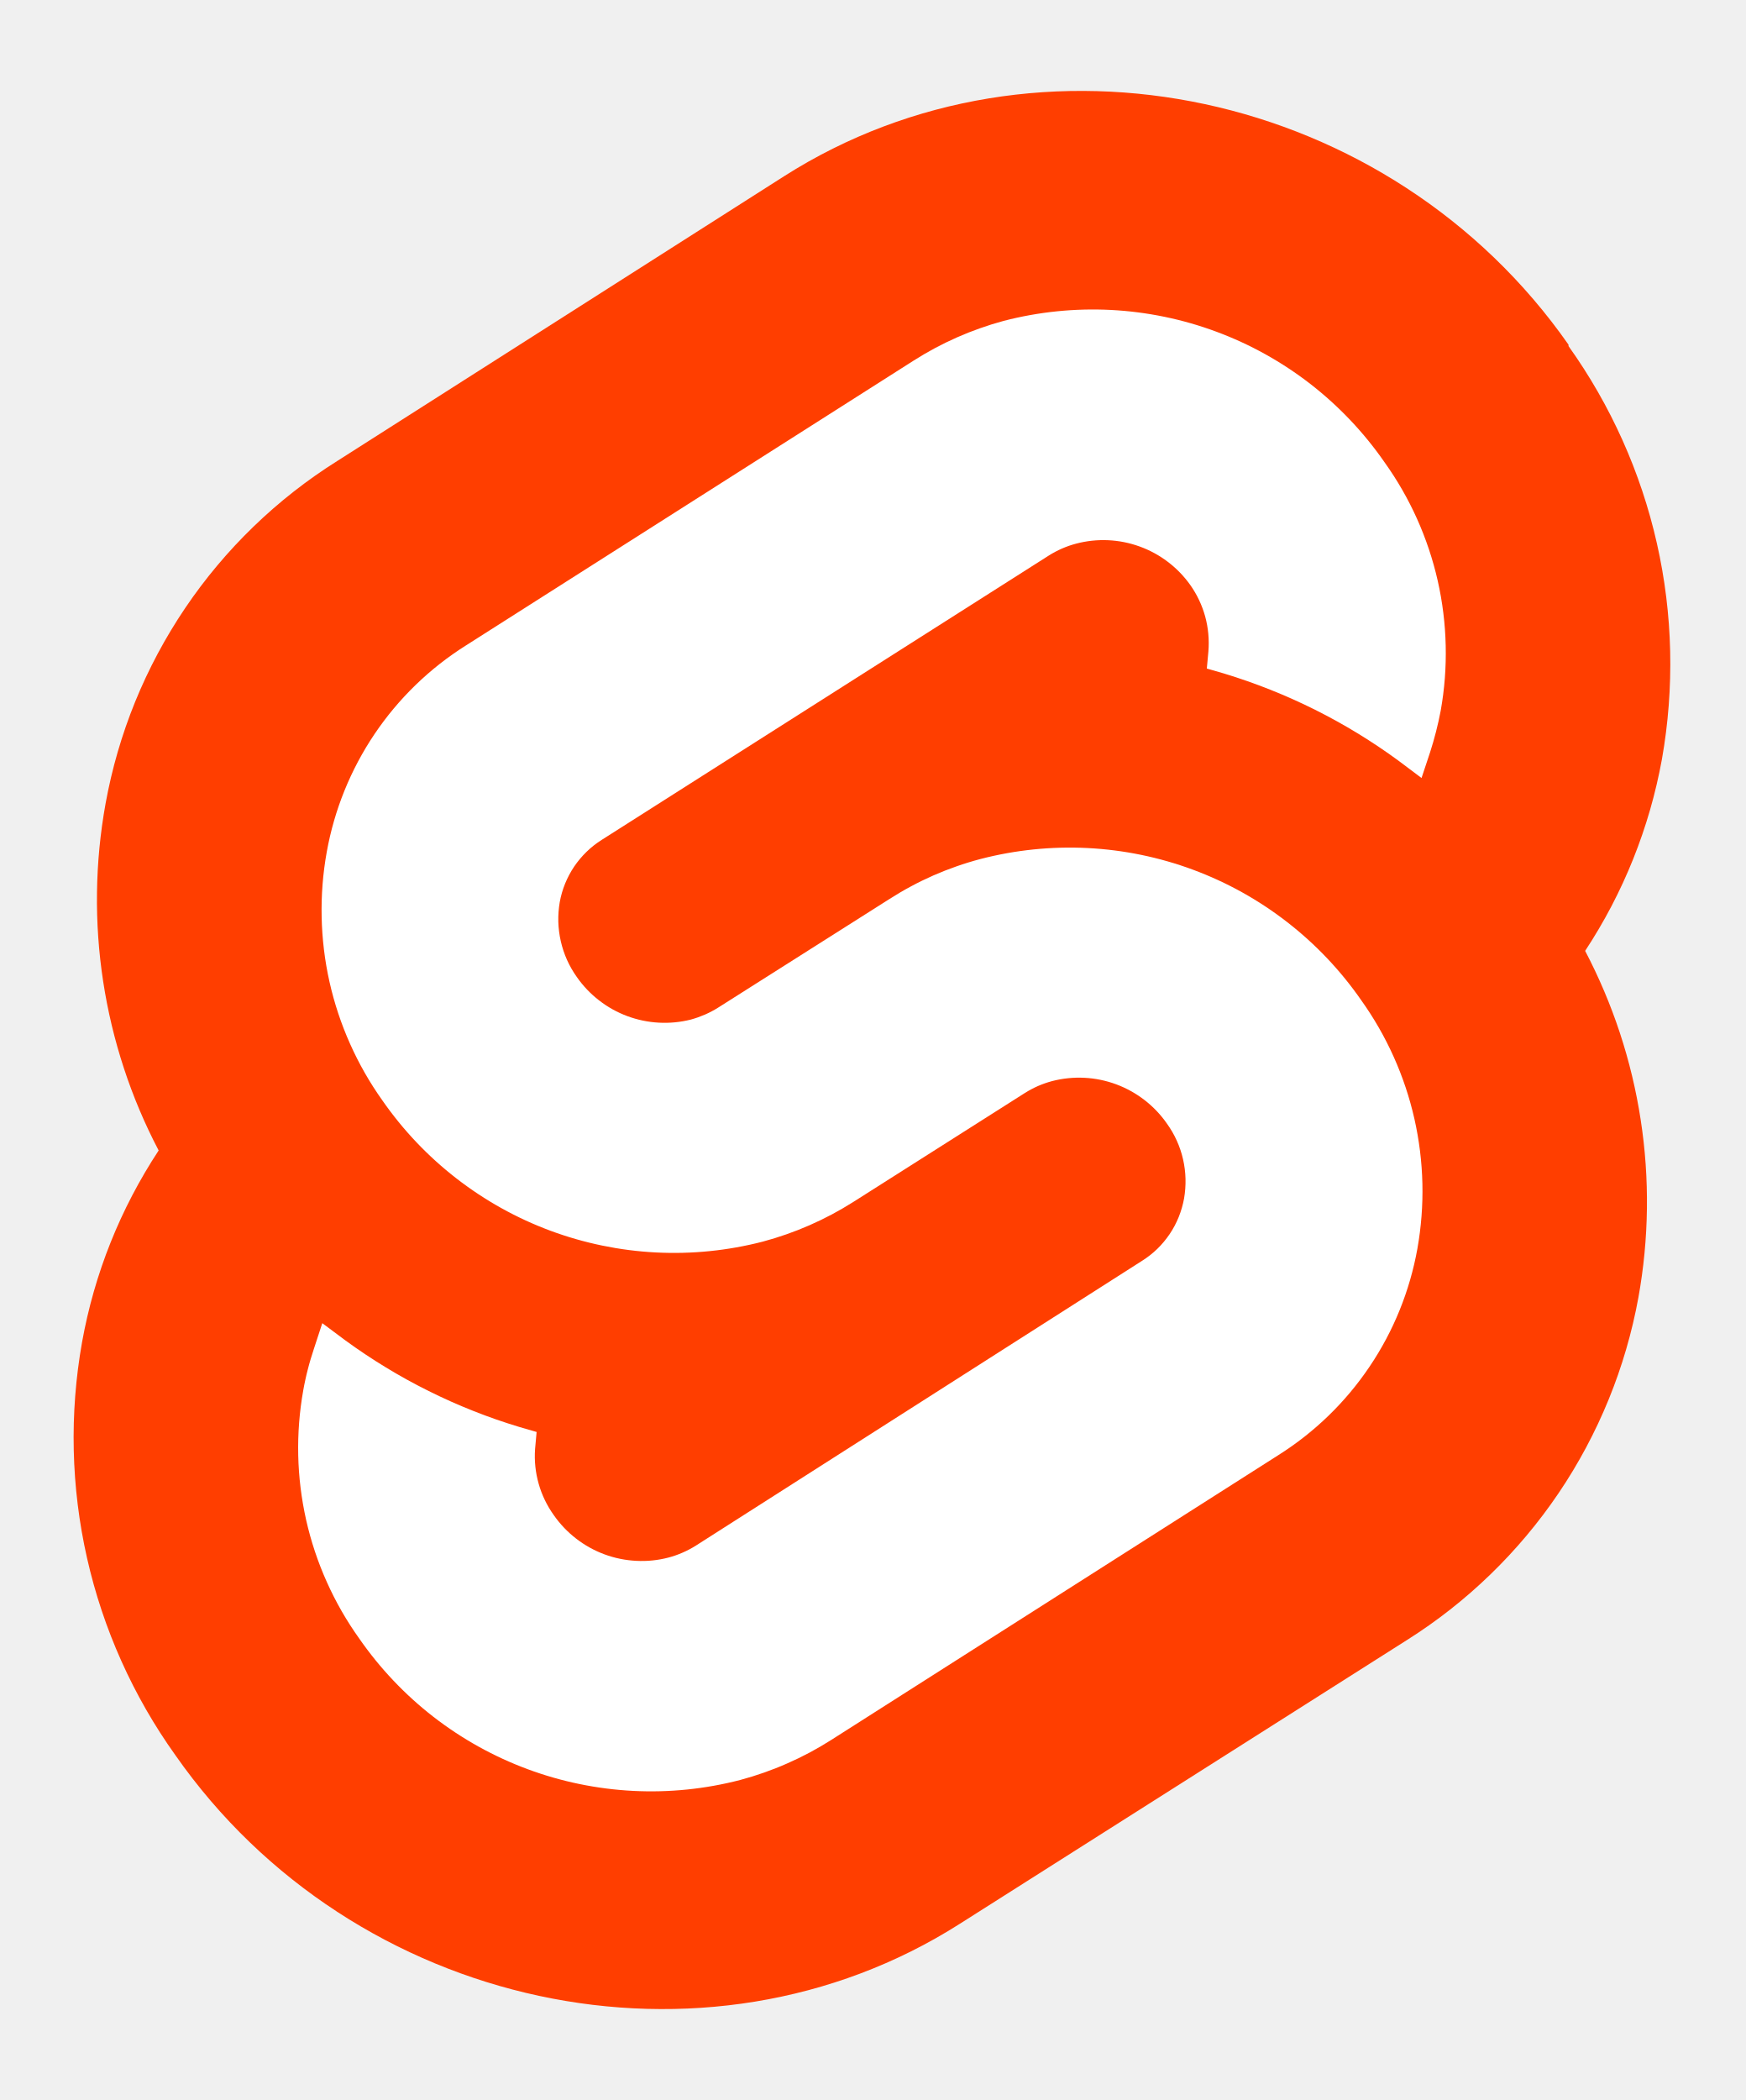
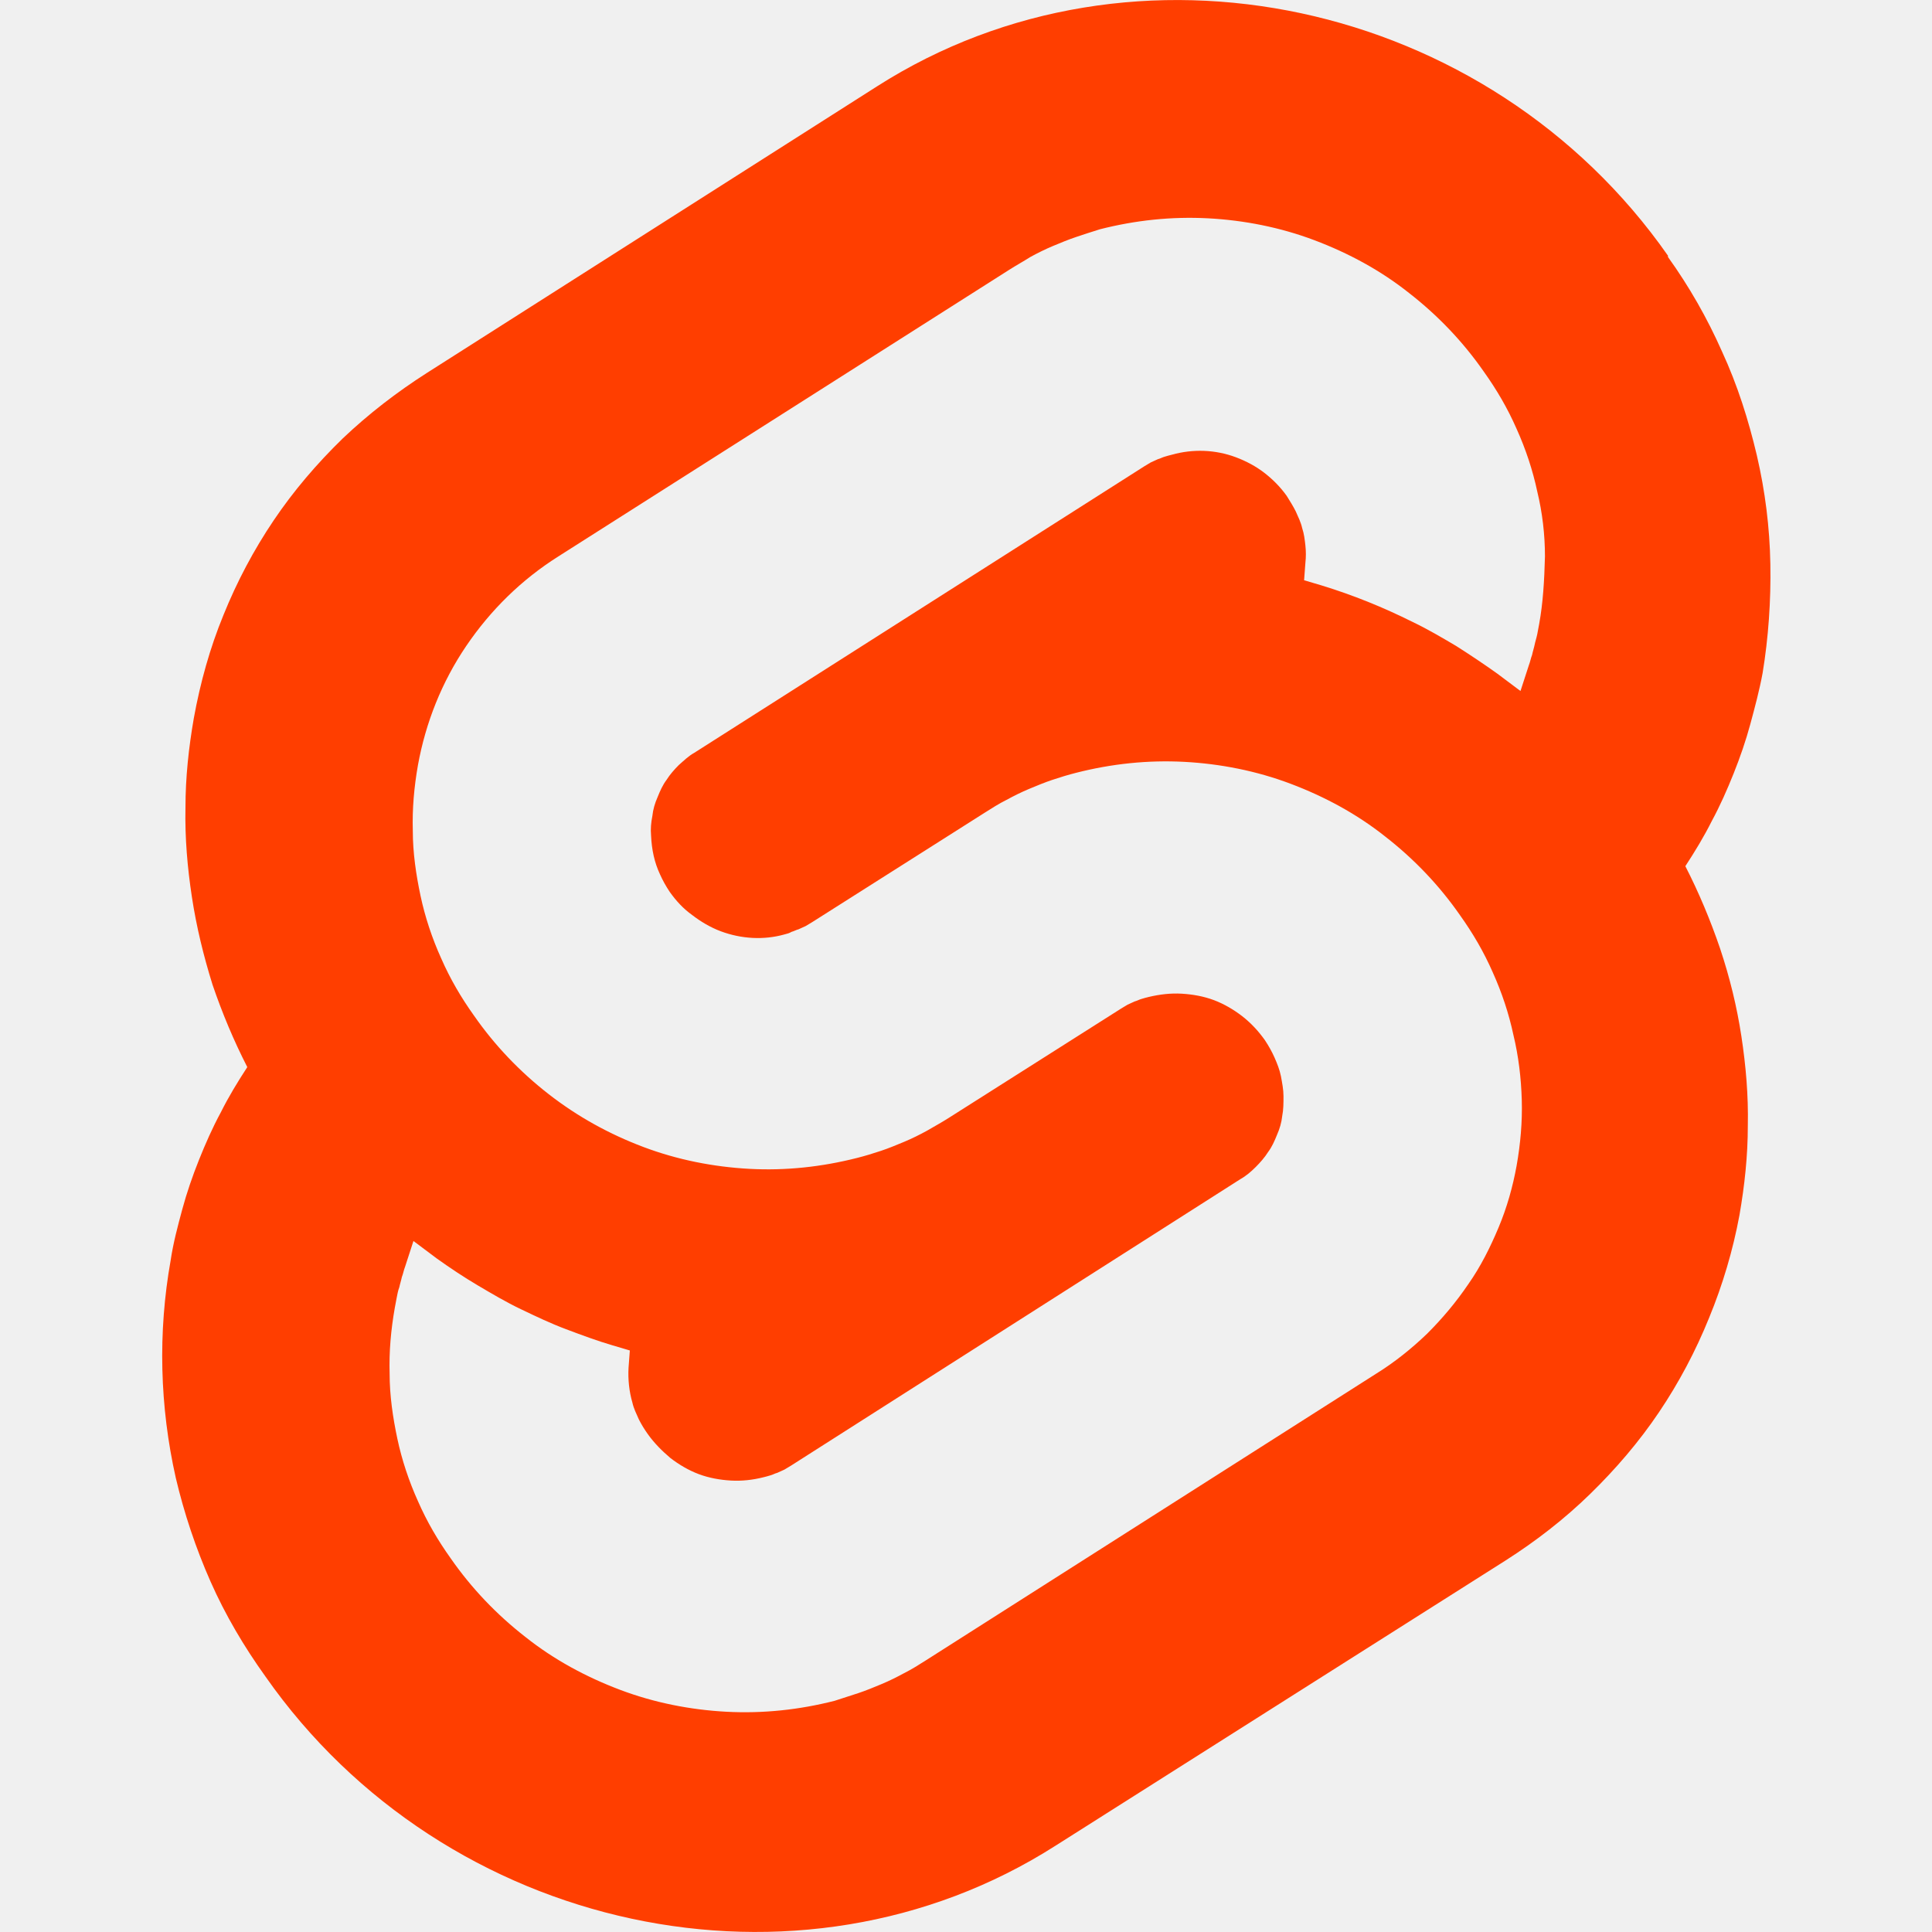
- <svg xmlns="http://www.w3.org/2000/svg" height="2500" viewBox="-23.041 -23.7 545.432 647" width="2079">
-   <path d="m466.95 79.52c-55.66-79.62-165.6-103.22-245.08-52.6l-139.58 88.93c-9.39 5.9-18.15 12.76-26.12 20.47-7.98 7.71-15.13 16.23-21.34 25.42s-11.45 19-15.64 29.27a160.478 160.478 0 0 0 -9.26 31.87c-1.65 9.15-2.55 18.43-2.67 27.73-.13 9.31.52 18.61 1.93 27.8 1.41 9.2 3.58 18.27 6.48 27.11s6.53 17.42 10.85 25.66a161.68 161.68 0 0 0 -8.22 13.97c-2.51 4.79-4.77 9.71-6.78 14.73s-3.76 10.14-5.25 15.34-2.71 10.47-3.67 15.79a170.365 170.365 0 0 0 1.55 67.48c2.5 11.05 6.09 21.83 10.73 32.17s10.29 20.2 16.89 29.42c55.66 79.62 165.59 103.22 245.07 52.6l139.58-88.56c9.39-5.91 18.13-12.78 26.1-20.5a160.58 160.58 0 0 0 21.33-25.42c6.21-9.18 11.45-18.99 15.64-29.26 4.19-10.26 7.3-20.94 9.29-31.85 1.65-9.15 2.54-18.42 2.66-27.72s-.53-18.6-1.95-27.79c-1.41-9.19-3.58-18.25-6.49-27.09-2.91-8.83-6.54-17.41-10.86-25.65 2.97-4.51 5.72-9.18 8.23-13.97 2.5-4.79 4.77-9.71 6.78-14.73s3.77-10.14 5.27-15.34c1.49-5.19 2.73-10.46 3.7-15.78 1.98-11.16 2.84-22.49 2.58-33.82s-1.65-22.6-4.15-33.66c-2.5-11.05-6.09-21.83-10.73-32.17a170.906 170.906 0 0 0 -16.87-29.42" fill="#ff3e00" />
-   <path d="m208.23 527.78a110.876 110.876 0 0 1 -33.49 3.42c-11.27-.58-22.39-2.86-32.97-6.79a111.06 111.06 0 0 1 -29.42-16.35 111.108 111.108 0 0 1 -23.15-24.42c-3.97-5.55-7.37-11.47-10.15-17.69a102.38 102.38 0 0 1 -6.45-19.34c-1.49-6.65-2.33-13.43-2.48-20.24s.38-13.62 1.58-20.33c.19-1.09.41-2.18.65-3.26.23-1.09.49-2.17.77-3.24.27-1.08.57-2.15.89-3.22.31-1.06.65-2.12 1-3.17l2.63-8.03 7.17 5.35c4.11 3 8.35 5.83 12.7 8.47 4.35 2.65 8.81 5.11 13.37 7.37 4.55 2.27 9.21 4.35 13.94 6.22 4.73 1.88 9.54 3.55 14.42 5.02l5.35 1.55-.48 5.35a31.395 31.395 0 0 0 1.12 10.81c.49 1.76 1.14 3.46 1.93 5.1s1.72 3.21 2.78 4.69a33.4 33.4 0 0 0 6.99 7.35c2.68 2.08 5.67 3.74 8.86 4.92s6.53 1.86 9.93 2.03c3.39.18 6.79-.17 10.08-1.03.76-.2 1.5-.43 2.24-.69s1.47-.54 2.18-.86c.72-.31 1.42-.65 2.12-1.02.69-.36 1.36-.75 2.02-1.17l139.37-88.94a28.96 28.96 0 0 0 4.75-3.72c1.45-1.41 2.74-2.96 3.87-4.63s2.07-3.46 2.83-5.33c.75-1.87 1.31-3.81 1.67-5.79.35-2.03.5-4.08.45-6.14-.05-2.05-.31-4.09-.77-6.1-.45-2-1.11-3.95-1.96-5.83-.84-1.87-1.88-3.65-3.08-5.32-1.94-2.79-4.29-5.26-6.98-7.34s-5.68-3.74-8.86-4.92a33.464 33.464 0 0 0 -9.93-2.04c-3.4-.17-6.8.18-10.09 1.03-.75.2-1.5.43-2.24.69s-1.46.54-2.18.85c-.72.32-1.42.66-2.11 1.03-.69.36-1.37.76-2.03 1.18l-53.52 33.98c-2.18 1.38-4.42 2.68-6.7 3.9-2.29 1.21-4.61 2.34-6.98 3.38s-4.78 1.99-7.22 2.84c-2.44.86-4.91 1.62-7.41 2.29-10.91 2.82-22.18 3.96-33.43 3.38s-22.34-2.87-32.9-6.78c-10.56-3.92-20.46-9.43-29.36-16.33s-16.7-15.11-23.13-24.36c-3.95-5.55-7.34-11.48-10.11-17.7-2.78-6.22-4.93-12.7-6.42-19.34-1.49-6.65-2.31-13.43-2.45-20.24-.15-6.8.38-13.61 1.59-20.31a96.419 96.419 0 0 1 14.94-36.86 96.283 96.283 0 0 1 28.57-27.68l139.8-88.93c2.17-1.38 4.39-2.68 6.66-3.9 2.27-1.21 4.59-2.34 6.94-3.38a98.21 98.21 0 0 1 7.18-2.84c2.42-.86 4.88-1.63 7.37-2.3 10.92-2.83 22.21-3.99 33.47-3.42 11.27.58 22.38 2.86 32.96 6.79 10.58 3.92 20.49 9.44 29.41 16.35a111.11 111.11 0 0 1 23.14 24.43c3.96 5.54 7.37 11.46 10.16 17.68s4.95 12.69 6.46 19.34c1.5 6.65 2.34 13.43 2.49 20.24.16 6.81-.36 13.62-1.56 20.33-.21 1.1-.43 2.2-.68 3.29-.24 1.09-.5 2.18-.78 3.26-.27 1.09-.57 2.17-.88 3.24-.31 1.08-.63 2.15-.98 3.21l-2.67 8.03-7.12-5.35c-4.12-3.03-8.37-5.87-12.73-8.54-4.36-2.66-8.84-5.14-13.41-7.43a182.39 182.39 0 0 0 -28.45-11.32l-5.36-1.55.49-5.35c.15-1.83.14-3.67-.03-5.49-.16-1.82-.49-3.63-.97-5.4-.49-1.76-1.12-3.49-1.91-5.14-.78-1.66-1.71-3.24-2.77-4.74a33.153 33.153 0 0 0 -6.99-7.2 32.991 32.991 0 0 0 -8.82-4.8 33.244 33.244 0 0 0 -19.83-.89c-.76.2-1.51.43-2.24.68-.74.26-1.47.55-2.19.86-.71.31-1.42.66-2.11 1.02-.69.37-1.37.76-2.03 1.18l-139.63 88.78c-1.7 1.07-3.29 2.32-4.73 3.72s-2.74 2.95-3.87 4.61a29.724 29.724 0 0 0 -2.83 5.31c-.76 1.87-1.32 3.8-1.68 5.78-.35 2.03-.5 4.09-.45 6.15a31.547 31.547 0 0 0 2.73 11.95 31.84 31.84 0 0 0 3.07 5.34c1.93 2.76 4.27 5.22 6.94 7.28a33.26 33.26 0 0 0 8.79 4.9 33.533 33.533 0 0 0 19.86 1.09c.75-.21 1.5-.44 2.24-.7.73-.26 1.46-.55 2.18-.86a29.2 29.2 0 0 0 2.11-1.02c.69-.36 1.37-.75 2.03-1.17l53.52-33.92c2.19-1.4 4.42-2.72 6.71-3.94 2.28-1.23 4.61-2.36 6.99-3.41a99.39 99.39 0 0 1 7.23-2.84c2.45-.86 4.93-1.62 7.44-2.28 10.92-2.84 22.2-4 33.47-3.44 11.27.57 22.38 2.85 32.96 6.77 10.57 3.92 20.49 9.43 29.4 16.35 8.92 6.91 16.72 15.14 23.15 24.41 3.96 5.55 7.36 11.47 10.15 17.69a102.65 102.65 0 0 1 6.46 19.34c1.5 6.64 2.34 13.42 2.5 20.23.16 6.82-.37 13.63-1.56 20.33a96.419 96.419 0 0 1 -5.55 19.21 95.753 95.753 0 0 1 -9.4 17.65c-3.73 5.54-8.03 10.68-12.83 15.33s-10.07 8.79-15.73 12.35l-139.64 88.93c-2.19 1.39-4.43 2.7-6.71 3.92-2.29 1.22-4.62 2.35-7 3.39-2.37 1.05-4.78 2-7.23 2.86-2.44.86-4.92 1.63-7.42 2.3" fill="#fff" />
+ <svg xmlns="http://www.w3.org/2000/svg" version="1.1" id="Layer_1" x="0px" y="0px" viewBox="0 0 300 300" style="enable-background:new 0 0 300 300;" xml:space="preserve">
+   <style type="text/css">
+ 	.st0{fill:#FF3E00;}
+ </style>
+   <path class="st0" d="M274.9,87.6c-0.1-5.7-0.8-11.3-2.1-16.9c-1.3-5.5-3-10.9-5.4-16.1c-2.3-5.2-5.1-10.1-8.4-14.7v-0.2  C231.1-0.2,176-12,136.2,13.4L66.3,57.9c-4.7,3-9.1,6.4-13.1,10.2c-4,3.9-7.6,8.1-10.7,12.7c-3.1,4.6-5.7,9.5-7.8,14.7  c-2.1,5.1-3.6,10.5-4.6,16c-0.8,4.6-1.3,9.2-1.3,13.9c-0.1,4.7,0.3,9.3,1,13.9c0.7,4.6,1.8,9.1,3.2,13.6c1.5,4.4,3.3,8.7,5.4,12.8  c-1.5,2.3-2.9,4.6-4.1,7c-1.3,2.4-2.4,4.9-3.4,7.4c-1,2.5-1.9,5.1-2.6,7.7c-0.7,2.6-1.4,5.2-1.8,7.9c-2,11.2-1.7,22.7,0.8,33.8  c1.3,5.5,3.1,10.9,5.4,16.1c2.3,5.2,5.2,10.1,8.5,14.7c27.9,39.9,82.9,51.7,122.7,26.3l69.9-44.3c4.7-3,9.1-6.4,13.1-10.3  c4-3.9,7.6-8.1,10.7-12.7c3.1-4.6,5.7-9.5,7.8-14.7c2.1-5.1,3.7-10.5,4.7-15.9c0.8-4.6,1.3-9.2,1.3-13.9c0.1-4.7-0.3-9.3-1-13.9  c-0.7-4.6-1.8-9.1-3.3-13.6c-1.5-4.4-3.3-8.7-5.4-12.8c1.5-2.3,2.9-4.6,4.1-7c1.3-2.4,2.4-4.9,3.4-7.4c1-2.5,1.9-5.1,2.6-7.7  c0.7-2.6,1.4-5.2,1.9-7.9C274.6,99,275,93.3,274.9,87.6z M239,96.9c-0.1,0.6-0.2,1.1-0.3,1.6c-0.1,0.5-0.3,1.1-0.4,1.6  c-0.1,0.5-0.3,1.1-0.4,1.6c-0.2,0.5-0.3,1.1-0.5,1.6l-1.3,4l-3.6-2.7c-2.1-1.5-4.2-2.9-6.4-4.3c-2.2-1.3-4.4-2.6-6.7-3.7  c-4.6-2.3-9.3-4.2-14.2-5.7l-2.7-0.8l0.2-2.7c0.1-0.9,0.1-1.8,0-2.7c-0.1-0.9-0.2-1.8-0.5-2.7c-0.2-0.9-0.6-1.7-1-2.6  c-0.4-0.8-0.9-1.6-1.4-2.4c-1-1.4-2.2-2.6-3.5-3.6c-1.3-1-2.8-1.8-4.4-2.4c-3.2-1.2-6.7-1.3-9.9-0.4c-0.4,0.1-0.8,0.2-1.1,0.3  c-0.4,0.1-0.7,0.3-1.1,0.4c-0.4,0.2-0.7,0.3-1.1,0.5c-0.3,0.2-0.7,0.4-1,0.6l-69.9,44.5c-0.9,0.5-1.6,1.2-2.4,1.9  c-0.7,0.7-1.4,1.5-1.9,2.3c-0.6,0.8-1,1.7-1.4,2.7c-0.4,0.9-0.7,1.9-0.8,2.9c-0.2,1-0.3,2-0.2,3.1c0.1,2.1,0.5,4.1,1.4,6  c0.4,0.9,0.9,1.8,1.5,2.7c1,1.4,2.1,2.6,3.5,3.6c1.3,1,2.8,1.9,4.4,2.5c3.2,1.2,6.7,1.4,9.9,0.5c0.4-0.1,0.8-0.2,1.1-0.4  c0.4-0.1,0.7-0.3,1.1-0.4c0.4-0.2,0.7-0.3,1.1-0.5c0.3-0.2,0.7-0.4,1-0.6l26.8-17c1.1-0.7,2.2-1.4,3.4-2c1.1-0.6,2.3-1.2,3.5-1.7  c1.2-0.5,2.4-1,3.6-1.4c1.2-0.4,2.5-0.8,3.7-1.1c5.5-1.4,11.1-2,16.8-1.7c5.6,0.3,11.2,1.4,16.5,3.4c5.3,2,10.3,4.7,14.7,8.2  c4.5,3.5,8.4,7.6,11.6,12.2c2,2.8,3.7,5.7,5.1,8.9c1.4,3.1,2.5,6.4,3.2,9.7c0.8,3.3,1.2,6.7,1.3,10.1c0.1,3.4-0.2,6.8-0.8,10.2  c-0.6,3.3-1.5,6.5-2.8,9.6c-1.3,3.1-2.8,6.1-4.7,8.8c-1.9,2.8-4,5.3-6.4,7.7c-2.4,2.3-5,4.4-7.9,6.2l-69.9,44.5  c-1.1,0.7-2.2,1.4-3.4,2c-1.1,0.6-2.3,1.2-3.5,1.7c-1.2,0.5-2.4,1-3.6,1.4c-1.2,0.4-2.5,0.8-3.7,1.2c-5.5,1.4-11.1,2-16.8,1.7  c-5.6-0.3-11.2-1.4-16.5-3.4c-5.3-2-10.3-4.7-14.7-8.2c-4.5-3.5-8.4-7.6-11.6-12.2c-2-2.8-3.7-5.7-5.1-8.9c-1.4-3.1-2.5-6.4-3.2-9.7  c-0.7-3.3-1.2-6.7-1.2-10.1c-0.1-3.4,0.2-6.8,0.8-10.2c0.1-0.5,0.2-1.1,0.3-1.6c0.1-0.5,0.2-1.1,0.4-1.6c0.1-0.5,0.3-1.1,0.4-1.6  c0.2-0.5,0.3-1.1,0.5-1.6l1.3-4l3.6,2.7c2.1,1.5,4.2,2.9,6.4,4.2c2.2,1.3,4.4,2.6,6.7,3.7c2.3,1.1,4.6,2.2,7,3.1  c2.4,0.9,4.8,1.8,7.2,2.5l2.7,0.8l-0.2,2.7c-0.1,1.8,0.1,3.7,0.6,5.4c0.2,0.9,0.6,1.7,1,2.6c0.4,0.8,0.9,1.6,1.4,2.3  c1,1.4,2.2,2.6,3.5,3.7c1.3,1,2.8,1.9,4.4,2.5c1.6,0.6,3.3,0.9,5,1c1.7,0.1,3.4-0.1,5-0.5c0.4-0.1,0.8-0.2,1.1-0.3  c0.4-0.1,0.7-0.3,1.1-0.4c0.4-0.2,0.7-0.3,1.1-0.5c0.3-0.2,0.7-0.4,1-0.6l69.8-44.5c0.9-0.5,1.7-1.2,2.4-1.9  c0.7-0.7,1.4-1.5,1.9-2.3c0.6-0.8,1-1.7,1.4-2.7c0.4-0.9,0.7-1.9,0.8-2.9c0.2-1,0.2-2,0.2-3.1c0-1-0.2-2-0.4-3.1c-0.2-1-0.6-2-1-2.9  c-0.4-0.9-0.9-1.8-1.5-2.7c-1-1.4-2.1-2.6-3.5-3.7c-1.3-1-2.8-1.9-4.4-2.5c-1.6-0.6-3.3-0.9-5-1c-1.7-0.1-3.4,0.1-5.1,0.5  c-0.4,0.1-0.8,0.2-1.1,0.3c-0.4,0.1-0.7,0.3-1.1,0.4c-0.4,0.2-0.7,0.3-1.1,0.5c-0.3,0.2-0.7,0.4-1,0.6l-26.8,17  c-1.1,0.7-2.2,1.3-3.4,2c-1.1,0.6-2.3,1.2-3.5,1.7c-1.2,0.5-2.4,1-3.6,1.4c-1.2,0.4-2.5,0.8-3.7,1.1c-5.5,1.4-11.1,2-16.7,1.7  c-5.6-0.3-11.2-1.4-16.5-3.4c-5.3-2-10.2-4.7-14.7-8.2c-4.5-3.5-8.4-7.6-11.6-12.2c-2-2.8-3.7-5.7-5.1-8.9c-1.4-3.1-2.5-6.4-3.2-9.7  c-0.7-3.3-1.2-6.7-1.2-10.1c-0.1-3.4,0.2-6.8,0.8-10.2c1.2-6.6,3.7-12.9,7.5-18.5c3.8-5.6,8.6-10.3,14.3-13.9l70-44.5  c1.1-0.7,2.2-1.3,3.3-2c1.1-0.6,2.3-1.2,3.5-1.7c1.2-0.5,2.4-1,3.6-1.4c1.2-0.4,2.4-0.8,3.7-1.2c5.5-1.4,11.1-2,16.8-1.7  c5.6,0.3,11.2,1.4,16.5,3.4c5.3,2,10.3,4.7,14.7,8.2c4.5,3.5,8.4,7.6,11.6,12.2c2,2.8,3.7,5.7,5.1,8.9c1.4,3.1,2.5,6.4,3.2,9.7  c0.8,3.3,1.2,6.7,1.2,10.1C239.8,90.2,239.6,93.6,239,96.9z" />
</svg>
